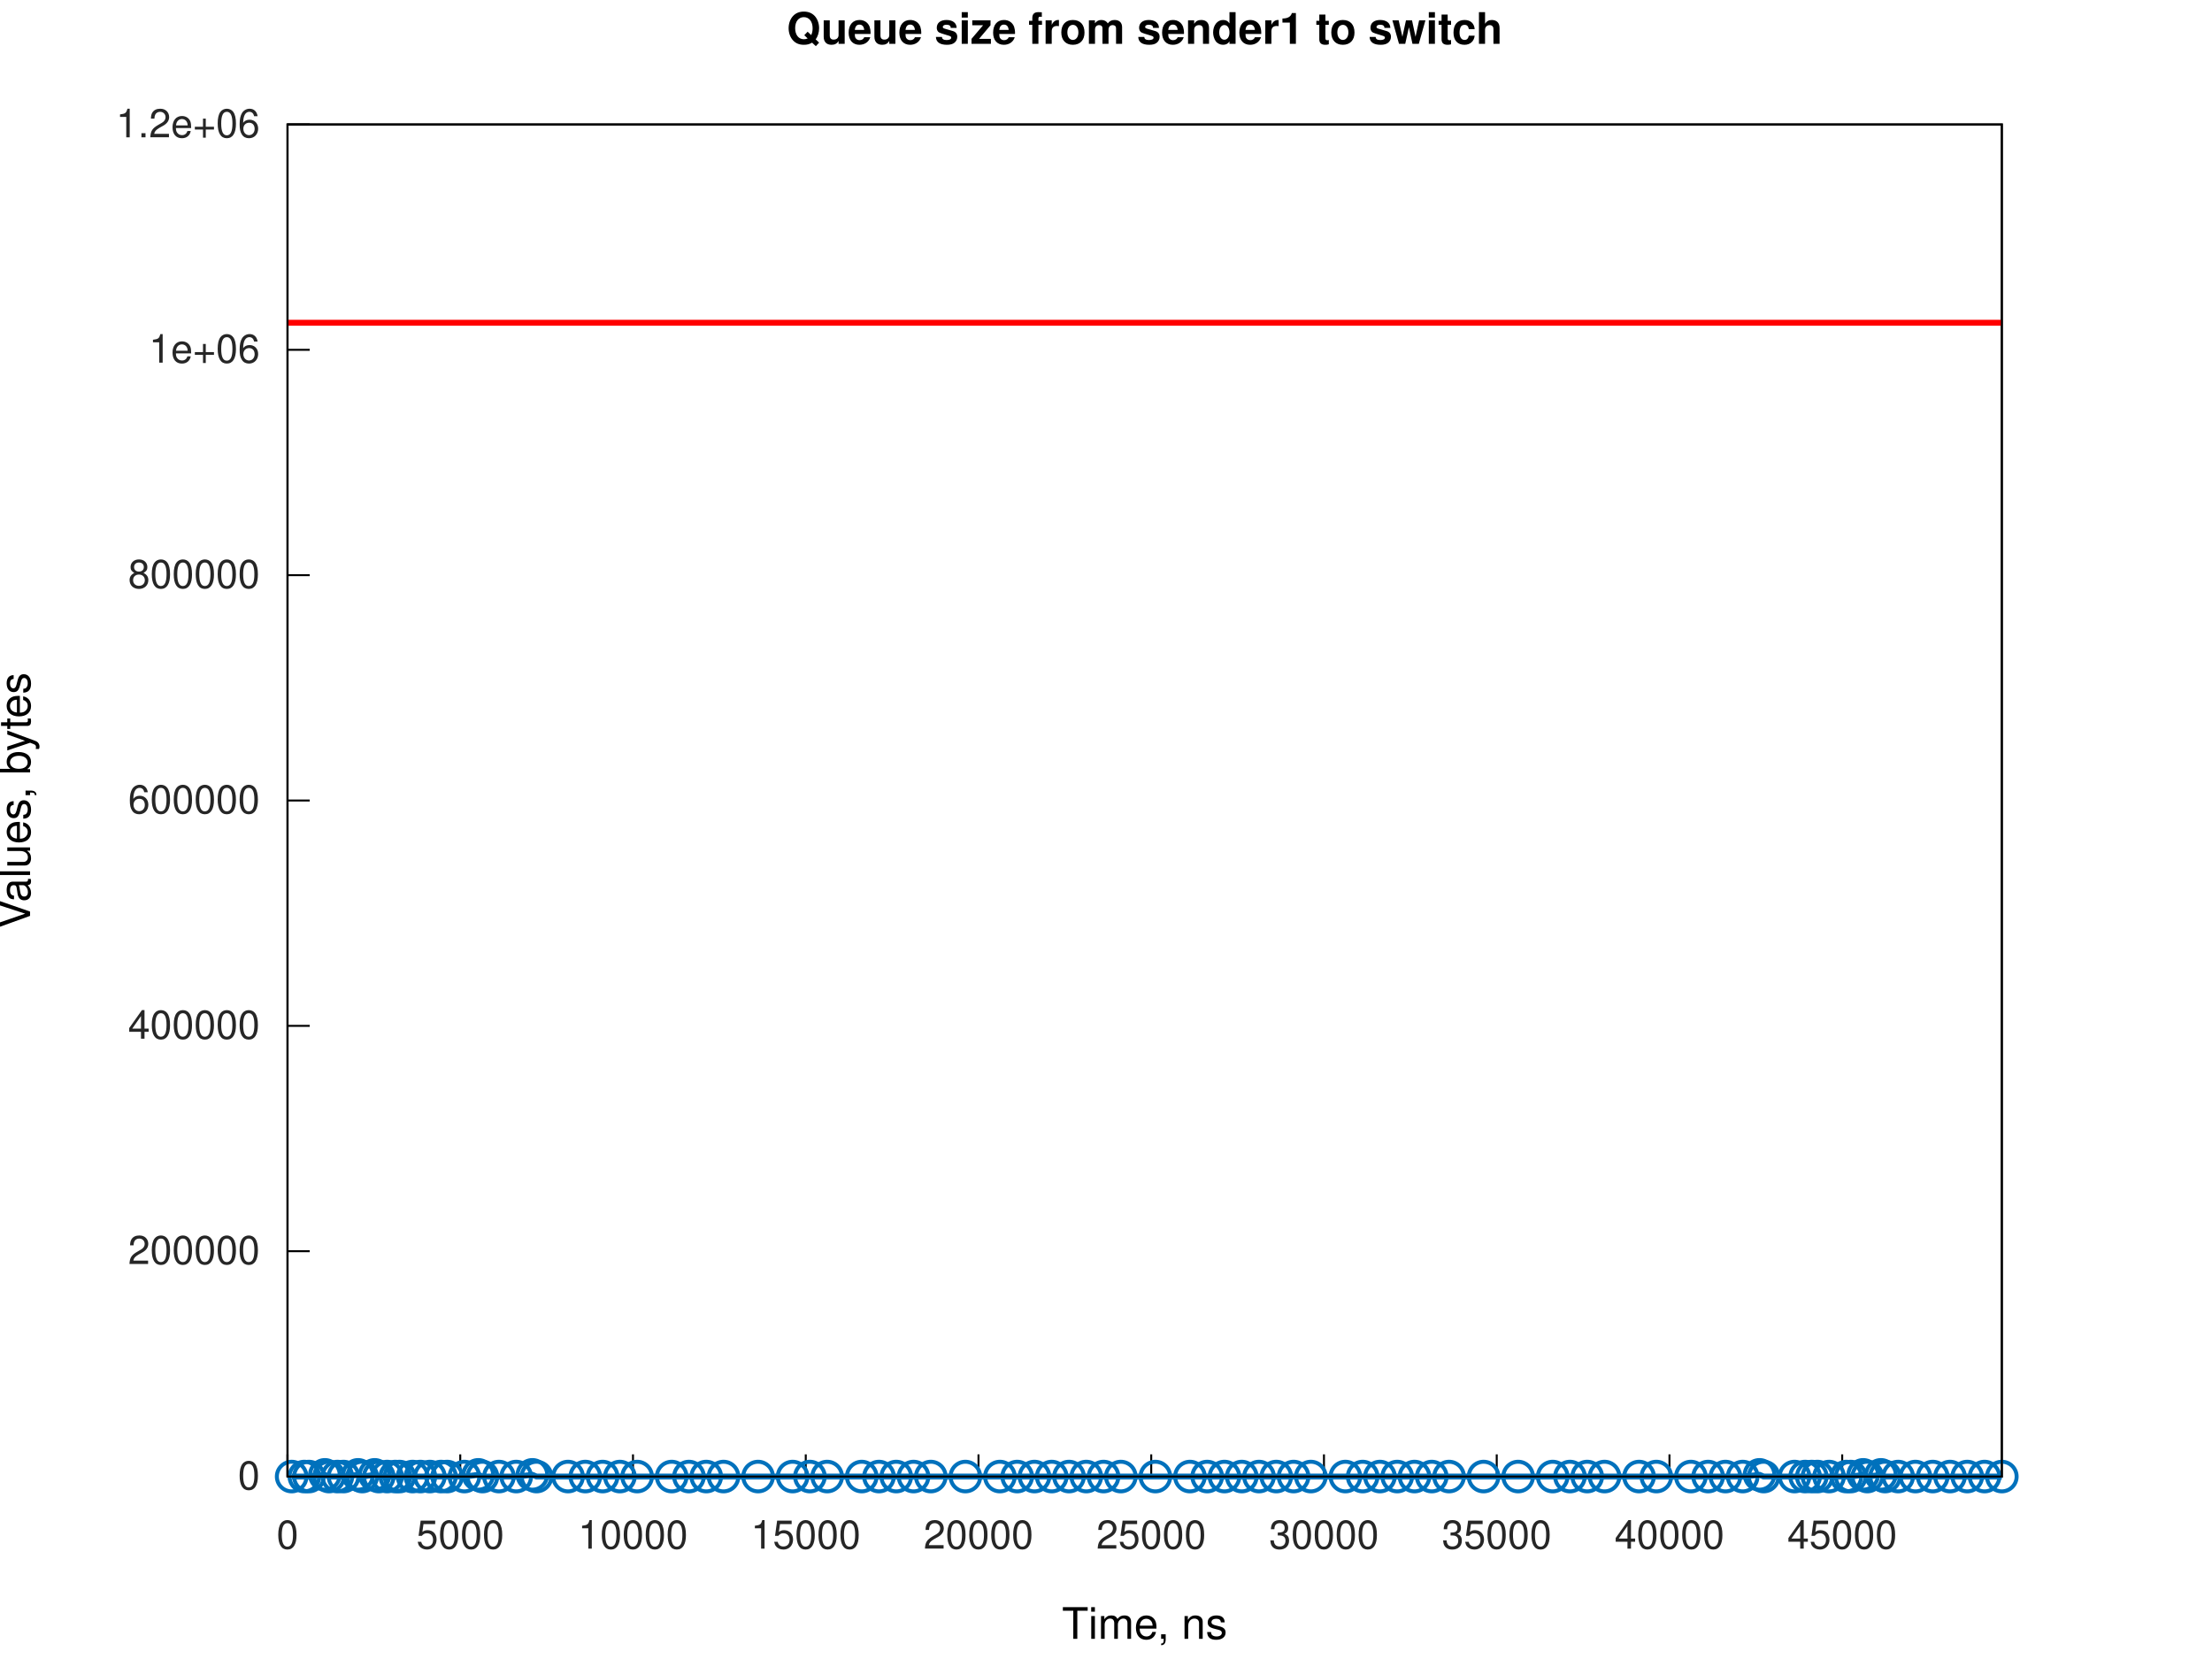
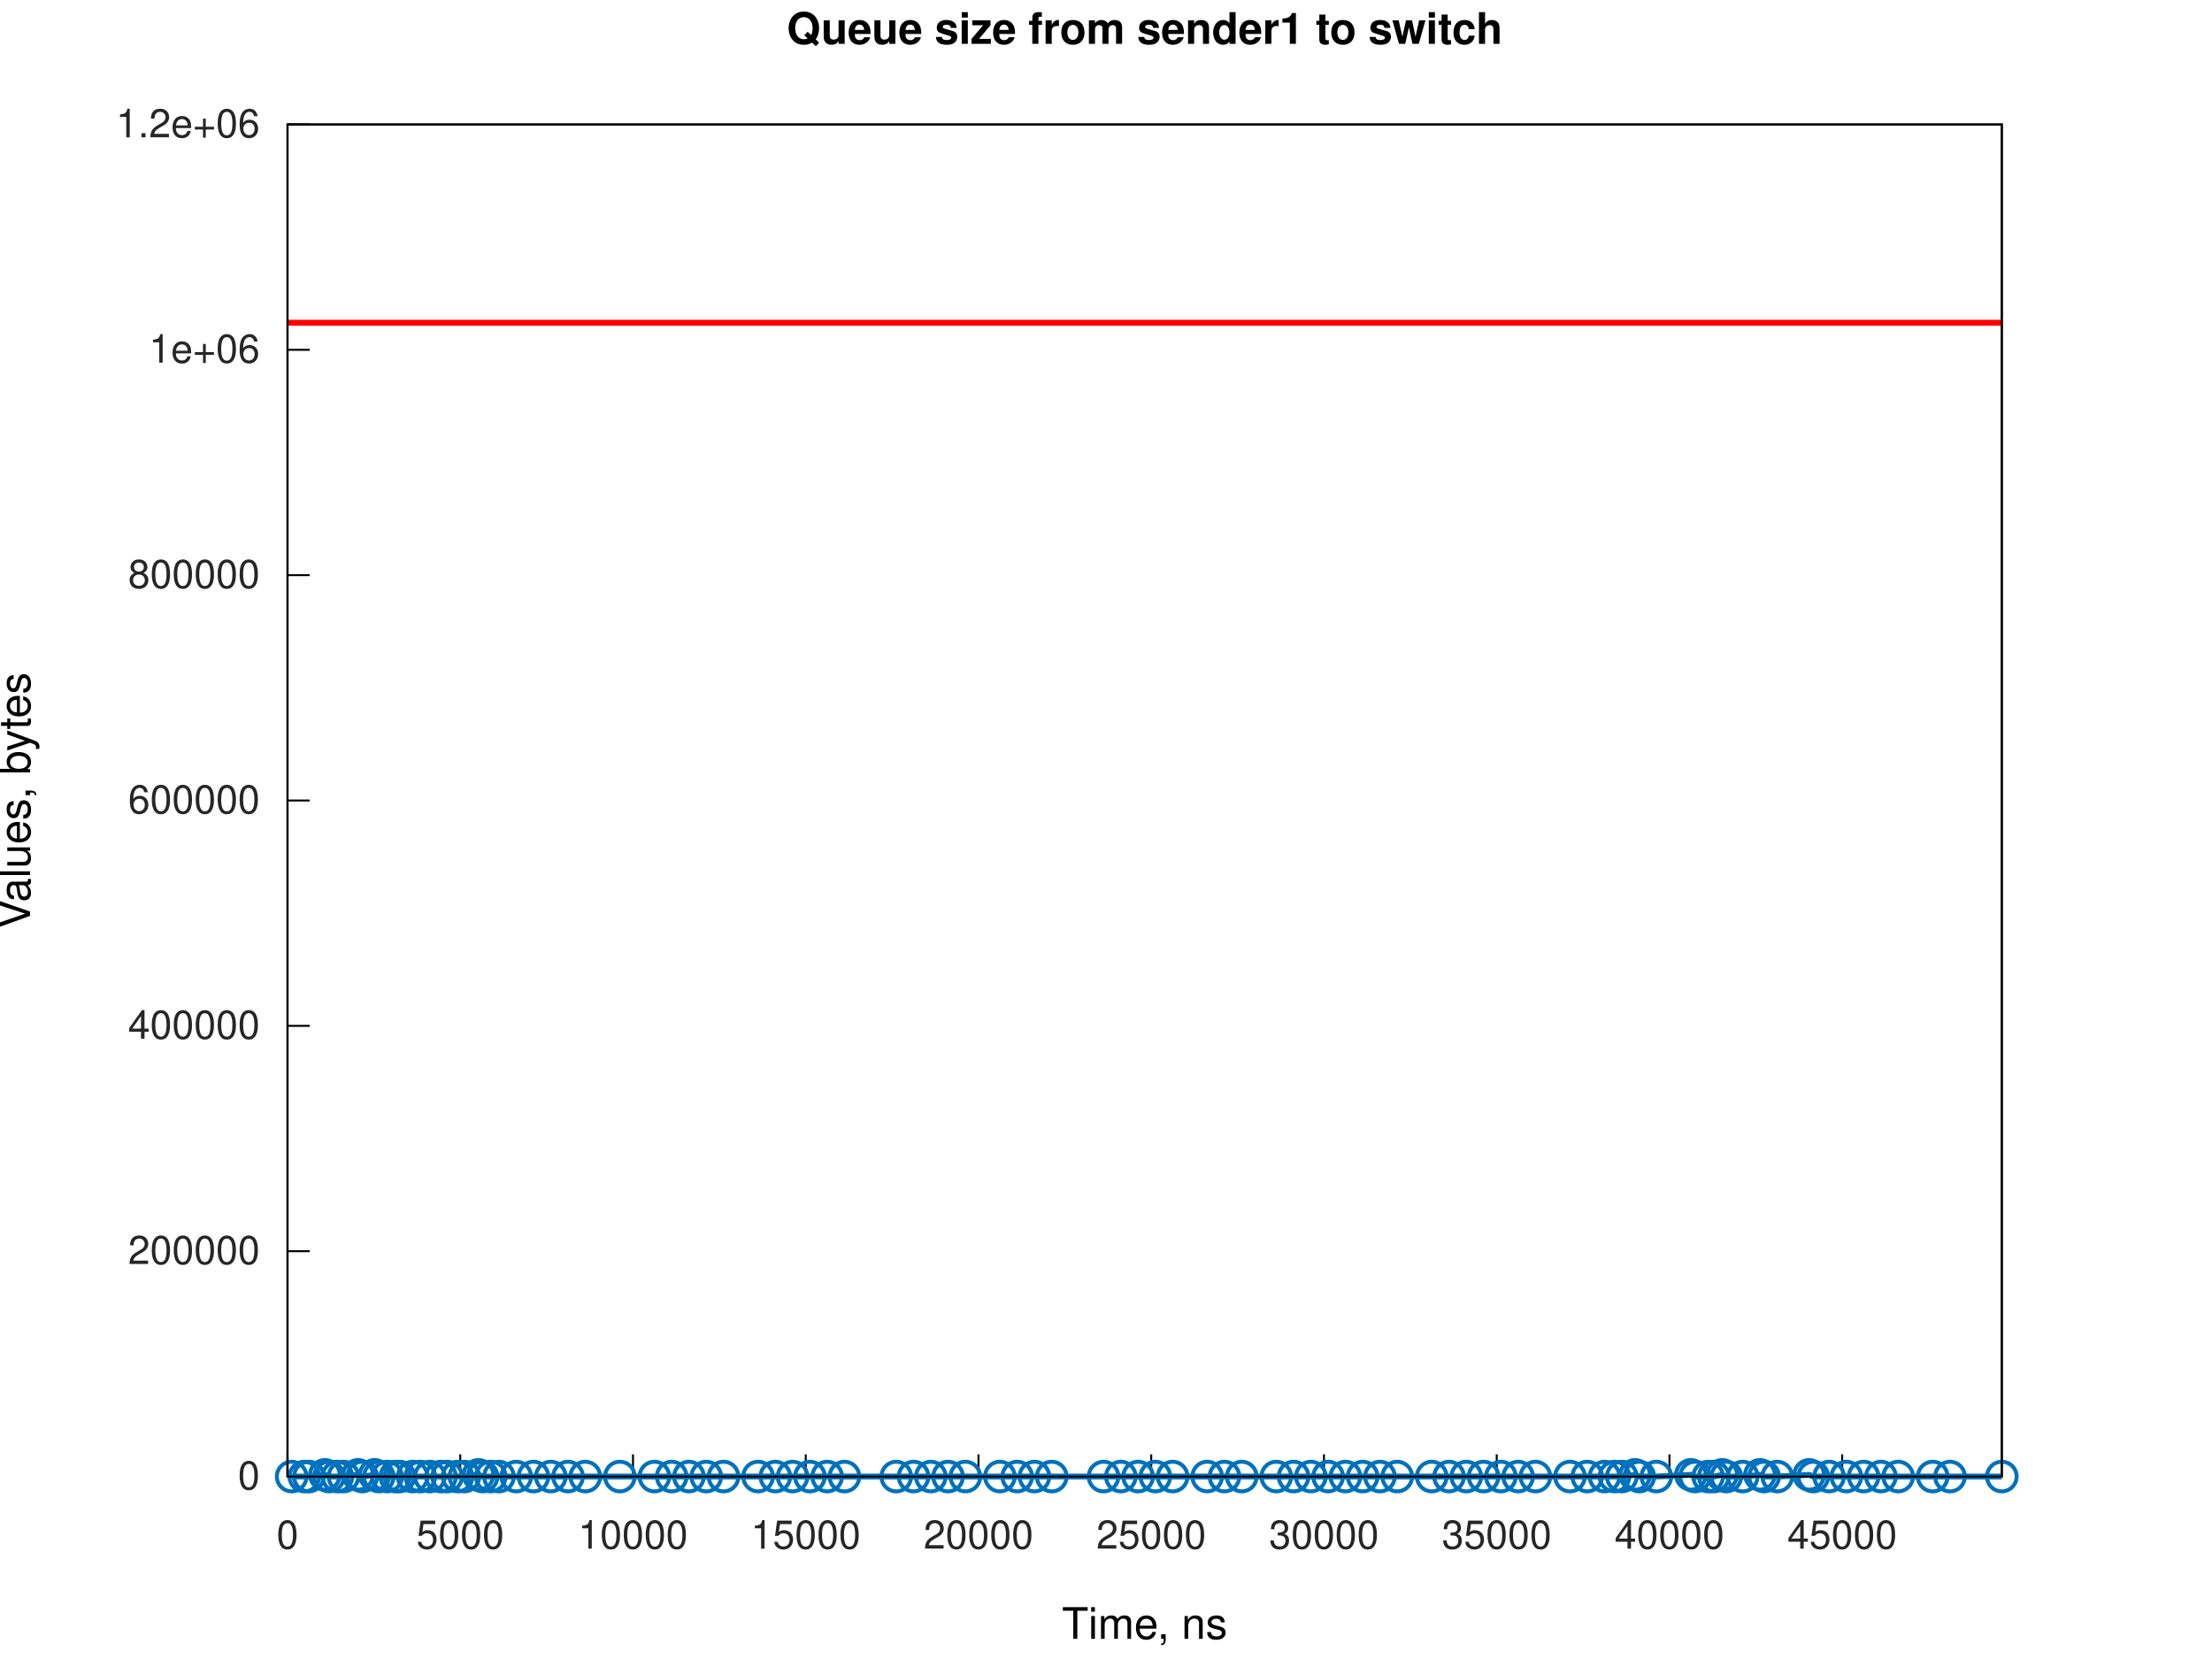
<svg xmlns="http://www.w3.org/2000/svg" xmlns:xlink="http://www.w3.org/1999/xlink" width="560" height="420" viewBox="0 0 560 420">
  <g id="gnuplot_canvas">
    <rect x="0" y="0" width="560" height="420" fill="none" />
    <defs>
      <circle id="gpDot" r="0.5" stroke-width="0.5" stroke="currentColor" />
      <path id="gpPt0" stroke-width="0.267" stroke="currentColor" d="M-1,0 h2 M0,-1 v2" />
      <path id="gpPt1" stroke-width="0.267" stroke="currentColor" d="M-1,-1 L1,1 M1,-1 L-1,1" />
      <path id="gpPt2" stroke-width="0.267" stroke="currentColor" d="M-1,0 L1,0 M0,-1 L0,1 M-1,-1 L1,1 M-1,1 L1,-1" />
      <rect id="gpPt3" stroke-width="0.267" stroke="currentColor" x="-1" y="-1" width="2" height="2" />
      <rect id="gpPt4" stroke-width="0.267" stroke="currentColor" fill="currentColor" x="-1" y="-1" width="2" height="2" />
      <circle id="gpPt5" stroke-width="0.267" stroke="currentColor" cx="0" cy="0" r="1" />
      <use xlink:href="#gpPt5" id="gpPt6" fill="currentColor" stroke="none" />
      <path id="gpPt7" stroke-width="0.267" stroke="currentColor" d="M0,-1.33 L-1.33,0.67 L1.33,0.67 z" />
      <use xlink:href="#gpPt7" id="gpPt8" fill="currentColor" stroke="none" />
      <use xlink:href="#gpPt7" id="gpPt9" stroke="currentColor" transform="rotate(180)" />
      <use xlink:href="#gpPt9" id="gpPt10" fill="currentColor" stroke="none" />
      <use xlink:href="#gpPt3" id="gpPt11" stroke="currentColor" transform="rotate(45)" />
      <use xlink:href="#gpPt11" id="gpPt12" fill="currentColor" stroke="none" />
      <path id="gpPt13" stroke-width="0.267" stroke="currentColor" d="M0,1.330 L1.265,0.411 L0.782,-1.067 L-0.782,-1.076 L-1.265,0.411 z" />
      <use xlink:href="#gpPt13" id="gpPt14" fill="currentColor" stroke="none" />
      <filter id="textbox" filterUnits="objectBoundingBox" x="0" y="0" height="1" width="1">
        <feFlood flood-color="white" flood-opacity="1" result="bgnd" />
        <feComposite in="SourceGraphic" in2="bgnd" operator="atop" />
      </filter>
      <filter id="greybox" filterUnits="objectBoundingBox" x="0" y="0" height="1" width="1">
        <feFlood flood-color="lightgrey" flood-opacity="1" result="grey" />
        <feComposite in="SourceGraphic" in2="grey" operator="atop" />
      </filter>
    </defs>
    <g fill="none" color="white" stroke="currentColor" stroke-width="1.00" stroke-linecap="butt" stroke-linejoin="miter">
</g>
    <g fill="none" color="white" stroke="currentColor" stroke-width="0.50" stroke-linecap="butt" stroke-linejoin="miter">
</g>
    <g fill="none" color="black" stroke="currentColor" stroke-width="0.50" stroke-linecap="butt" stroke-linejoin="miter">
      <path stroke="rgb(  0,   0,   0)" d="M72.79,373.81 L78.41,373.81  " />
      <g transform="translate(65.79,377.06)" stroke="none" fill="rgb(38,38,38)" font-family="Helvetica" font-size="10.00" text-anchor="end">
        <text>
          <tspan font-family="Helvetica">0</tspan>
        </text>
      </g>
    </g>
    <g fill="none" color="black" stroke="currentColor" stroke-width="0.50" stroke-linecap="butt" stroke-linejoin="miter">
      <path stroke="rgb(  0,   0,   0)" d="M72.79,316.76 L78.41,316.76  " />
      <g transform="translate(65.79,320.01)" stroke="none" fill="rgb(38,38,38)" font-family="Helvetica" font-size="10.00" text-anchor="end">
        <text>
          <tspan font-family="Helvetica">200000</tspan>
        </text>
      </g>
    </g>
    <g fill="none" color="black" stroke="currentColor" stroke-width="0.50" stroke-linecap="butt" stroke-linejoin="miter">
      <path stroke="rgb(  0,   0,   0)" d="M72.79,259.71 L78.41,259.71  " />
      <g transform="translate(65.79,262.96)" stroke="none" fill="rgb(38,38,38)" font-family="Helvetica" font-size="10.00" text-anchor="end">
        <text>
          <tspan font-family="Helvetica">400000</tspan>
        </text>
      </g>
    </g>
    <g fill="none" color="black" stroke="currentColor" stroke-width="0.50" stroke-linecap="butt" stroke-linejoin="miter">
      <path stroke="rgb(  0,   0,   0)" d="M72.79,202.66 L78.41,202.66  " />
      <g transform="translate(65.79,205.91)" stroke="none" fill="rgb(38,38,38)" font-family="Helvetica" font-size="10.00" text-anchor="end">
        <text>
          <tspan font-family="Helvetica">600000</tspan>
        </text>
      </g>
    </g>
    <g fill="none" color="black" stroke="currentColor" stroke-width="0.50" stroke-linecap="butt" stroke-linejoin="miter">
      <path stroke="rgb(  0,   0,   0)" d="M72.79,145.61 L78.41,145.61  " />
      <g transform="translate(65.79,148.86)" stroke="none" fill="rgb(38,38,38)" font-family="Helvetica" font-size="10.00" text-anchor="end">
        <text>
          <tspan font-family="Helvetica">800000</tspan>
        </text>
      </g>
    </g>
    <g fill="none" color="black" stroke="currentColor" stroke-width="0.50" stroke-linecap="butt" stroke-linejoin="miter">
      <path stroke="rgb(  0,   0,   0)" d="M72.79,88.56 L78.41,88.56  " />
      <g transform="translate(65.79,91.81)" stroke="none" fill="rgb(38,38,38)" font-family="Helvetica" font-size="10.00" text-anchor="end">
        <text>
          <tspan font-family="Helvetica">1e+06</tspan>
        </text>
      </g>
    </g>
    <g fill="none" color="black" stroke="currentColor" stroke-width="0.50" stroke-linecap="butt" stroke-linejoin="miter">
      <path stroke="rgb(  0,   0,   0)" d="M72.79,31.51 L78.41,31.51  " />
      <g transform="translate(65.79,34.76)" stroke="none" fill="rgb(38,38,38)" font-family="Helvetica" font-size="10.00" text-anchor="end">
        <text>
          <tspan font-family="Helvetica">1.2e+06</tspan>
        </text>
      </g>
    </g>
    <g fill="none" color="black" stroke="currentColor" stroke-width="0.50" stroke-linecap="butt" stroke-linejoin="miter">
      <path stroke="rgb(  0,   0,   0)" d="M72.79,373.81 L72.79,368.19  " />
      <g transform="translate(72.79,392.06)" stroke="none" fill="rgb(38,38,38)" font-family="Helvetica" font-size="10.00" text-anchor="middle">
        <text>
          <tspan font-family="Helvetica">0</tspan>
        </text>
      </g>
    </g>
    <g fill="none" color="black" stroke="currentColor" stroke-width="0.50" stroke-linecap="butt" stroke-linejoin="miter">
      <path stroke="rgb(  0,   0,   0)" d="M116.52,373.81 L116.52,368.19  " />
      <g transform="translate(116.52,392.06)" stroke="none" fill="rgb(38,38,38)" font-family="Helvetica" font-size="10.00" text-anchor="middle">
        <text>
          <tspan font-family="Helvetica">5000</tspan>
        </text>
      </g>
    </g>
    <g fill="none" color="black" stroke="currentColor" stroke-width="0.50" stroke-linecap="butt" stroke-linejoin="miter">
      <path stroke="rgb(  0,   0,   0)" d="M160.25,373.81 L160.25,368.19  " />
      <g transform="translate(160.25,392.06)" stroke="none" fill="rgb(38,38,38)" font-family="Helvetica" font-size="10.00" text-anchor="middle">
        <text>
          <tspan font-family="Helvetica">10000</tspan>
        </text>
      </g>
    </g>
    <g fill="none" color="black" stroke="currentColor" stroke-width="0.50" stroke-linecap="butt" stroke-linejoin="miter">
      <path stroke="rgb(  0,   0,   0)" d="M203.99,373.81 L203.99,368.19  " />
      <g transform="translate(203.99,392.06)" stroke="none" fill="rgb(38,38,38)" font-family="Helvetica" font-size="10.00" text-anchor="middle">
        <text>
          <tspan font-family="Helvetica">15000</tspan>
        </text>
      </g>
    </g>
    <g fill="none" color="black" stroke="currentColor" stroke-width="0.50" stroke-linecap="butt" stroke-linejoin="miter">
      <path stroke="rgb(  0,   0,   0)" d="M247.72,373.81 L247.72,368.19  " />
      <g transform="translate(247.72,392.06)" stroke="none" fill="rgb(38,38,38)" font-family="Helvetica" font-size="10.00" text-anchor="middle">
        <text>
          <tspan font-family="Helvetica">20000</tspan>
        </text>
      </g>
    </g>
    <g fill="none" color="black" stroke="currentColor" stroke-width="0.50" stroke-linecap="butt" stroke-linejoin="miter">
      <path stroke="rgb(  0,   0,   0)" d="M291.45,373.81 L291.45,368.19  " />
      <g transform="translate(291.45,392.06)" stroke="none" fill="rgb(38,38,38)" font-family="Helvetica" font-size="10.00" text-anchor="middle">
        <text>
          <tspan font-family="Helvetica">25000</tspan>
        </text>
      </g>
    </g>
    <g fill="none" color="black" stroke="currentColor" stroke-width="0.50" stroke-linecap="butt" stroke-linejoin="miter">
      <path stroke="rgb(  0,   0,   0)" d="M335.18,373.81 L335.18,368.19  " />
      <g transform="translate(335.18,392.06)" stroke="none" fill="rgb(38,38,38)" font-family="Helvetica" font-size="10.00" text-anchor="middle">
        <text>
          <tspan font-family="Helvetica">30000</tspan>
        </text>
      </g>
    </g>
    <g fill="none" color="black" stroke="currentColor" stroke-width="0.50" stroke-linecap="butt" stroke-linejoin="miter">
      <path stroke="rgb(  0,   0,   0)" d="M378.92,373.81 L378.92,368.19  " />
      <g transform="translate(378.92,392.06)" stroke="none" fill="rgb(38,38,38)" font-family="Helvetica" font-size="10.00" text-anchor="middle">
        <text>
          <tspan font-family="Helvetica">35000</tspan>
        </text>
      </g>
    </g>
    <g fill="none" color="black" stroke="currentColor" stroke-width="0.50" stroke-linecap="butt" stroke-linejoin="miter">
      <path stroke="rgb(  0,   0,   0)" d="M422.65,373.81 L422.65,368.19  " />
      <g transform="translate(422.65,392.06)" stroke="none" fill="rgb(38,38,38)" font-family="Helvetica" font-size="10.00" text-anchor="middle">
        <text>
          <tspan font-family="Helvetica">40000</tspan>
        </text>
      </g>
    </g>
    <g fill="none" color="black" stroke="currentColor" stroke-width="0.50" stroke-linecap="butt" stroke-linejoin="miter">
      <path stroke="rgb(  0,   0,   0)" d="M466.38,373.81 L466.38,368.19  " />
      <g transform="translate(466.38,392.06)" stroke="none" fill="rgb(38,38,38)" font-family="Helvetica" font-size="10.00" text-anchor="middle">
        <text>
          <tspan font-family="Helvetica">45000</tspan>
        </text>
      </g>
    </g>
    <g fill="none" color="black" stroke="currentColor" stroke-width="0.50" stroke-linecap="butt" stroke-linejoin="miter">
</g>
    <g fill="none" color="black" stroke="currentColor" stroke-width="0.50" stroke-linecap="butt" stroke-linejoin="miter">
      <path stroke="rgb(  0,   0,   0)" d="M72.79,31.51 L72.79,373.81 L506.79,373.81 L506.79,31.51 L72.79,31.51 Z  " />
    </g>
    <g fill="none" color="black" stroke="currentColor" stroke-width="0.50" stroke-linecap="butt" stroke-linejoin="miter">
</g>
    <g id="gnuplot_plot_1a">
      <g fill="none" color="white" stroke="rgb(  0,   0,   0)" stroke-width="1.50" stroke-linecap="butt" stroke-linejoin="miter">
</g>
      <g fill="none" color="black" stroke="currentColor" stroke-width="1.50" stroke-linecap="butt" stroke-linejoin="miter">
-         <path stroke="rgb(  0, 113, 188)" d="M73.84,373.81 L77.05,373.81 L78.21,373.81 L82.25,373.38 L83.30,373.81 L85.42,373.81 L86.96,373.81 L90.65,373.38   L91.70,373.81 L94.85,373.38 L95.90,373.81 L98.01,373.81 L100.08,373.81 L101.15,373.81 L104.45,373.81 L106.43,373.81   L108.83,373.81 L111.64,373.81 L113.20,373.81 L117.57,373.81 L121.09,373.38 L122.14,373.81 L126.32,373.81 L130.69,373.81   L134.78,373.38 L135.83,373.81 L143.81,373.81 L148.18,373.81 L152.56,373.81 L156.93,373.81 L161.30,373.81 L170.05,373.81   L174.42,373.81 L178.80,373.81 L183.17,373.81 L191.92,373.81 L200.66,373.81 L205.04,373.81 L209.41,373.81 L218.16,373.81   L222.53,373.81 L226.90,373.81 L231.28,373.81 L235.65,373.81 L244.40,373.81 L253.14,373.81 L257.52,373.81 L261.89,373.81   L266.26,373.81 L270.64,373.81 L275.01,373.81 L279.38,373.81 L283.75,373.81 L292.50,373.81 L301.25,373.81 L305.62,373.81   L309.99,373.81 L314.37,373.81 L318.74,373.81 L323.11,373.81 L327.49,373.81 L331.86,373.81 L340.61,373.81 L344.98,373.81   L349.35,373.81 L353.73,373.81 L358.10,373.81 L362.47,373.81 L366.85,373.81 L375.59,373.81 L384.34,373.81 L393.09,373.81   L397.46,373.81 L401.83,373.81 L406.21,373.81 L414.95,373.81 L419.33,373.81 L428.07,373.81 L432.44,373.81 L436.82,373.81   L441.19,373.81 L445.45,373.38 L446.50,373.81 L454.31,373.81 L457.00,373.81 L458.68,373.81 L460.11,373.81 L463.06,373.81   L467.43,373.81 L468.53,373.81 L471.69,373.38 L472.74,373.81 L476.18,373.38 L477.23,373.81 L480.55,373.81 L484.92,373.81   L489.30,373.81 L493.67,373.81 L498.04,373.81 L502.42,373.81 L506.79,373.81  " />
+         <path stroke="rgb(  0, 113, 188)" d="M73.84,373.81 L77.05,373.81 L78.21,373.81 L82.25,373.38 L83.30,373.81 L85.42,373.81 L86.96,373.81 L90.65,373.38   L91.70,373.81 L94.85,373.38 L95.90,373.81 L98.01,373.81 L100.08,373.81 L101.15,373.81 L104.45,373.81 L106.40,373.81   L108.83,373.81 L111.64,373.81 L113.20,373.81 L115.84,373.81 L117.57,373.81 L121.13,373.38 L122.18,373.81 L124.25,373.81   L126.32,373.81 L130.69,373.81 L135.06,373.81 L139.44,373.81 L143.81,373.81 L148.18,373.81 L156.93,373.81 L165.68,373.81   L170.05,373.81 L174.42,373.81 L178.80,373.81 L183.17,373.81 L191.92,373.81 L196.29,373.81 L200.66,373.81 L205.04,373.81   L209.41,373.81 L213.78,373.81 L226.90,373.81 L231.28,373.81 L235.65,373.81 L240.02,373.81 L244.40,373.81 L253.14,373.81   L257.52,373.81 L261.89,373.81 L266.26,373.81 L279.38,373.81 L283.75,373.81 L288.13,373.81 L292.50,373.81 L296.87,373.81   L305.62,373.81 L309.99,373.81 L314.37,373.81 L323.11,373.81 L327.49,373.81 L331.86,373.81 L336.23,373.81 L340.61,373.81   L344.98,373.81 L349.35,373.81 L353.73,373.81 L362.47,373.81 L366.85,373.81 L371.22,373.81 L375.59,373.81 L379.97,373.81   L384.34,373.81 L388.71,373.81 L397.46,373.81 L401.83,373.81 L406.21,373.81 L408.72,373.81 L410.58,373.81 L413.96,373.38   L415.01,373.81 L419.33,373.81 L428.07,373.38 L429.12,373.81 L432.44,373.81 L433.87,373.81 L435.99,373.38 L437.04,373.81   L441.19,373.81 L445.56,373.38 L446.61,373.81 L449.94,373.81 L458.01,373.38 L459.06,373.81 L463.06,373.81 L467.43,373.81   L471.80,373.81 L476.18,373.81 L480.55,373.81 L489.30,373.81 L493.67,373.81 L506.79,373.81  " />
        <use xlink:href="#gpPt5" transform="translate(73.84,373.81) scale(3.75)" color="rgb(  0, 113, 188)" />
        <use xlink:href="#gpPt5" transform="translate(77.05,373.81) scale(3.75)" color="rgb(  0, 113, 188)" />
        <use xlink:href="#gpPt5" transform="translate(78.21,373.81) scale(3.75)" color="rgb(  0, 113, 188)" />
        <use xlink:href="#gpPt5" transform="translate(82.25,373.38) scale(3.75)" color="rgb(  0, 113, 188)" />
        <use xlink:href="#gpPt5" transform="translate(83.30,373.81) scale(3.75)" color="rgb(  0, 113, 188)" />
        <use xlink:href="#gpPt5" transform="translate(85.42,373.81) scale(3.75)" color="rgb(  0, 113, 188)" />
        <use xlink:href="#gpPt5" transform="translate(86.96,373.81) scale(3.75)" color="rgb(  0, 113, 188)" />
        <use xlink:href="#gpPt5" transform="translate(90.65,373.38) scale(3.75)" color="rgb(  0, 113, 188)" />
        <use xlink:href="#gpPt5" transform="translate(91.70,373.81) scale(3.75)" color="rgb(  0, 113, 188)" />
        <use xlink:href="#gpPt5" transform="translate(94.85,373.38) scale(3.75)" color="rgb(  0, 113, 188)" />
        <use xlink:href="#gpPt5" transform="translate(95.90,373.81) scale(3.75)" color="rgb(  0, 113, 188)" />
        <use xlink:href="#gpPt5" transform="translate(98.01,373.81) scale(3.75)" color="rgb(  0, 113, 188)" />
        <use xlink:href="#gpPt5" transform="translate(100.08,373.81) scale(3.75)" color="rgb(  0, 113, 188)" />
        <use xlink:href="#gpPt5" transform="translate(101.15,373.81) scale(3.75)" color="rgb(  0, 113, 188)" />
        <use xlink:href="#gpPt5" transform="translate(104.45,373.81) scale(3.75)" color="rgb(  0, 113, 188)" />
-         <use xlink:href="#gpPt5" transform="translate(106.43,373.81) scale(3.75)" color="rgb(  0, 113, 188)" />
+         <use xlink:href="#gpPt5" transform="translate(106.40,373.81) scale(3.75)" color="rgb(  0, 113, 188)" />
        <use xlink:href="#gpPt5" transform="translate(108.83,373.81) scale(3.75)" color="rgb(  0, 113, 188)" />
        <use xlink:href="#gpPt5" transform="translate(111.64,373.81) scale(3.75)" color="rgb(  0, 113, 188)" />
        <use xlink:href="#gpPt5" transform="translate(113.20,373.81) scale(3.75)" color="rgb(  0, 113, 188)" />
+         <use xlink:href="#gpPt5" transform="translate(115.84,373.81) scale(3.75)" color="rgb(  0, 113, 188)" />
        <use xlink:href="#gpPt5" transform="translate(117.57,373.81) scale(3.75)" color="rgb(  0, 113, 188)" />
-         <use xlink:href="#gpPt5" transform="translate(121.09,373.38) scale(3.75)" color="rgb(  0, 113, 188)" />
-         <use xlink:href="#gpPt5" transform="translate(122.14,373.81) scale(3.75)" color="rgb(  0, 113, 188)" />
+         <use xlink:href="#gpPt5" transform="translate(121.13,373.38) scale(3.75)" color="rgb(  0, 113, 188)" />
+         <use xlink:href="#gpPt5" transform="translate(122.18,373.81) scale(3.75)" color="rgb(  0, 113, 188)" />
+         <use xlink:href="#gpPt5" transform="translate(124.25,373.81) scale(3.75)" color="rgb(  0, 113, 188)" />
        <use xlink:href="#gpPt5" transform="translate(126.32,373.81) scale(3.75)" color="rgb(  0, 113, 188)" />
        <use xlink:href="#gpPt5" transform="translate(130.69,373.81) scale(3.75)" color="rgb(  0, 113, 188)" />
-         <use xlink:href="#gpPt5" transform="translate(134.78,373.38) scale(3.75)" color="rgb(  0, 113, 188)" />
-         <use xlink:href="#gpPt5" transform="translate(135.83,373.81) scale(3.75)" color="rgb(  0, 113, 188)" />
+         <use xlink:href="#gpPt5" transform="translate(135.06,373.81) scale(3.75)" color="rgb(  0, 113, 188)" />
+         <use xlink:href="#gpPt5" transform="translate(139.44,373.81) scale(3.75)" color="rgb(  0, 113, 188)" />
        <use xlink:href="#gpPt5" transform="translate(143.81,373.81) scale(3.75)" color="rgb(  0, 113, 188)" />
        <use xlink:href="#gpPt5" transform="translate(148.18,373.81) scale(3.75)" color="rgb(  0, 113, 188)" />
-         <use xlink:href="#gpPt5" transform="translate(152.56,373.81) scale(3.75)" color="rgb(  0, 113, 188)" />
        <use xlink:href="#gpPt5" transform="translate(156.93,373.81) scale(3.75)" color="rgb(  0, 113, 188)" />
-         <use xlink:href="#gpPt5" transform="translate(161.30,373.81) scale(3.75)" color="rgb(  0, 113, 188)" />
+         <use xlink:href="#gpPt5" transform="translate(165.68,373.81) scale(3.75)" color="rgb(  0, 113, 188)" />
        <use xlink:href="#gpPt5" transform="translate(170.05,373.81) scale(3.75)" color="rgb(  0, 113, 188)" />
        <use xlink:href="#gpPt5" transform="translate(174.42,373.81) scale(3.75)" color="rgb(  0, 113, 188)" />
        <use xlink:href="#gpPt5" transform="translate(178.80,373.81) scale(3.75)" color="rgb(  0, 113, 188)" />
        <use xlink:href="#gpPt5" transform="translate(183.17,373.81) scale(3.75)" color="rgb(  0, 113, 188)" />
        <use xlink:href="#gpPt5" transform="translate(191.92,373.81) scale(3.75)" color="rgb(  0, 113, 188)" />
+         <use xlink:href="#gpPt5" transform="translate(196.29,373.81) scale(3.75)" color="rgb(  0, 113, 188)" />
        <use xlink:href="#gpPt5" transform="translate(200.66,373.81) scale(3.75)" color="rgb(  0, 113, 188)" />
        <use xlink:href="#gpPt5" transform="translate(205.04,373.81) scale(3.75)" color="rgb(  0, 113, 188)" />
        <use xlink:href="#gpPt5" transform="translate(209.41,373.81) scale(3.75)" color="rgb(  0, 113, 188)" />
-         <use xlink:href="#gpPt5" transform="translate(218.16,373.81) scale(3.75)" color="rgb(  0, 113, 188)" />
-         <use xlink:href="#gpPt5" transform="translate(222.53,373.81) scale(3.75)" color="rgb(  0, 113, 188)" />
+         <use xlink:href="#gpPt5" transform="translate(213.78,373.81) scale(3.75)" color="rgb(  0, 113, 188)" />
        <use xlink:href="#gpPt5" transform="translate(226.90,373.81) scale(3.75)" color="rgb(  0, 113, 188)" />
        <use xlink:href="#gpPt5" transform="translate(231.28,373.81) scale(3.75)" color="rgb(  0, 113, 188)" />
        <use xlink:href="#gpPt5" transform="translate(235.65,373.81) scale(3.75)" color="rgb(  0, 113, 188)" />
+         <use xlink:href="#gpPt5" transform="translate(240.02,373.81) scale(3.75)" color="rgb(  0, 113, 188)" />
        <use xlink:href="#gpPt5" transform="translate(244.40,373.81) scale(3.75)" color="rgb(  0, 113, 188)" />
        <use xlink:href="#gpPt5" transform="translate(253.14,373.81) scale(3.75)" color="rgb(  0, 113, 188)" />
        <use xlink:href="#gpPt5" transform="translate(257.52,373.81) scale(3.75)" color="rgb(  0, 113, 188)" />
        <use xlink:href="#gpPt5" transform="translate(261.89,373.81) scale(3.75)" color="rgb(  0, 113, 188)" />
        <use xlink:href="#gpPt5" transform="translate(266.26,373.81) scale(3.75)" color="rgb(  0, 113, 188)" />
-         <use xlink:href="#gpPt5" transform="translate(270.64,373.81) scale(3.75)" color="rgb(  0, 113, 188)" />
-         <use xlink:href="#gpPt5" transform="translate(275.01,373.81) scale(3.75)" color="rgb(  0, 113, 188)" />
        <use xlink:href="#gpPt5" transform="translate(279.38,373.81) scale(3.75)" color="rgb(  0, 113, 188)" />
        <use xlink:href="#gpPt5" transform="translate(283.75,373.81) scale(3.75)" color="rgb(  0, 113, 188)" />
+         <use xlink:href="#gpPt5" transform="translate(288.13,373.81) scale(3.75)" color="rgb(  0, 113, 188)" />
        <use xlink:href="#gpPt5" transform="translate(292.50,373.81) scale(3.75)" color="rgb(  0, 113, 188)" />
-         <use xlink:href="#gpPt5" transform="translate(301.25,373.81) scale(3.75)" color="rgb(  0, 113, 188)" />
+         <use xlink:href="#gpPt5" transform="translate(296.87,373.81) scale(3.75)" color="rgb(  0, 113, 188)" />
        <use xlink:href="#gpPt5" transform="translate(305.62,373.81) scale(3.75)" color="rgb(  0, 113, 188)" />
        <use xlink:href="#gpPt5" transform="translate(309.99,373.81) scale(3.75)" color="rgb(  0, 113, 188)" />
        <use xlink:href="#gpPt5" transform="translate(314.37,373.81) scale(3.75)" color="rgb(  0, 113, 188)" />
-         <use xlink:href="#gpPt5" transform="translate(318.74,373.81) scale(3.75)" color="rgb(  0, 113, 188)" />
        <use xlink:href="#gpPt5" transform="translate(323.11,373.81) scale(3.75)" color="rgb(  0, 113, 188)" />
        <use xlink:href="#gpPt5" transform="translate(327.49,373.81) scale(3.75)" color="rgb(  0, 113, 188)" />
        <use xlink:href="#gpPt5" transform="translate(331.86,373.81) scale(3.75)" color="rgb(  0, 113, 188)" />
+         <use xlink:href="#gpPt5" transform="translate(336.23,373.81) scale(3.75)" color="rgb(  0, 113, 188)" />
        <use xlink:href="#gpPt5" transform="translate(340.61,373.81) scale(3.75)" color="rgb(  0, 113, 188)" />
        <use xlink:href="#gpPt5" transform="translate(344.98,373.81) scale(3.75)" color="rgb(  0, 113, 188)" />
        <use xlink:href="#gpPt5" transform="translate(349.35,373.81) scale(3.75)" color="rgb(  0, 113, 188)" />
        <use xlink:href="#gpPt5" transform="translate(353.73,373.81) scale(3.75)" color="rgb(  0, 113, 188)" />
-         <use xlink:href="#gpPt5" transform="translate(358.10,373.81) scale(3.75)" color="rgb(  0, 113, 188)" />
        <use xlink:href="#gpPt5" transform="translate(362.47,373.81) scale(3.75)" color="rgb(  0, 113, 188)" />
        <use xlink:href="#gpPt5" transform="translate(366.85,373.81) scale(3.75)" color="rgb(  0, 113, 188)" />
+         <use xlink:href="#gpPt5" transform="translate(371.22,373.81) scale(3.75)" color="rgb(  0, 113, 188)" />
        <use xlink:href="#gpPt5" transform="translate(375.59,373.81) scale(3.75)" color="rgb(  0, 113, 188)" />
+         <use xlink:href="#gpPt5" transform="translate(379.97,373.81) scale(3.75)" color="rgb(  0, 113, 188)" />
        <use xlink:href="#gpPt5" transform="translate(384.34,373.81) scale(3.75)" color="rgb(  0, 113, 188)" />
-         <use xlink:href="#gpPt5" transform="translate(393.09,373.81) scale(3.75)" color="rgb(  0, 113, 188)" />
+         <use xlink:href="#gpPt5" transform="translate(388.71,373.81) scale(3.75)" color="rgb(  0, 113, 188)" />
        <use xlink:href="#gpPt5" transform="translate(397.46,373.81) scale(3.75)" color="rgb(  0, 113, 188)" />
        <use xlink:href="#gpPt5" transform="translate(401.83,373.81) scale(3.75)" color="rgb(  0, 113, 188)" />
        <use xlink:href="#gpPt5" transform="translate(406.21,373.81) scale(3.75)" color="rgb(  0, 113, 188)" />
-         <use xlink:href="#gpPt5" transform="translate(414.95,373.81) scale(3.75)" color="rgb(  0, 113, 188)" />
+         <use xlink:href="#gpPt5" transform="translate(408.72,373.81) scale(3.75)" color="rgb(  0, 113, 188)" />
+         <use xlink:href="#gpPt5" transform="translate(410.58,373.81) scale(3.75)" color="rgb(  0, 113, 188)" />
+         <use xlink:href="#gpPt5" transform="translate(413.96,373.38) scale(3.75)" color="rgb(  0, 113, 188)" />
+         <use xlink:href="#gpPt5" transform="translate(415.01,373.81) scale(3.75)" color="rgb(  0, 113, 188)" />
        <use xlink:href="#gpPt5" transform="translate(419.33,373.81) scale(3.75)" color="rgb(  0, 113, 188)" />
-         <use xlink:href="#gpPt5" transform="translate(428.07,373.81) scale(3.75)" color="rgb(  0, 113, 188)" />
+         <use xlink:href="#gpPt5" transform="translate(428.07,373.38) scale(3.75)" color="rgb(  0, 113, 188)" />
+         <use xlink:href="#gpPt5" transform="translate(429.12,373.81) scale(3.75)" color="rgb(  0, 113, 188)" />
        <use xlink:href="#gpPt5" transform="translate(432.44,373.81) scale(3.75)" color="rgb(  0, 113, 188)" />
-         <use xlink:href="#gpPt5" transform="translate(436.82,373.81) scale(3.75)" color="rgb(  0, 113, 188)" />
+         <use xlink:href="#gpPt5" transform="translate(433.87,373.81) scale(3.75)" color="rgb(  0, 113, 188)" />
+         <use xlink:href="#gpPt5" transform="translate(435.99,373.38) scale(3.75)" color="rgb(  0, 113, 188)" />
+         <use xlink:href="#gpPt5" transform="translate(437.04,373.81) scale(3.75)" color="rgb(  0, 113, 188)" />
        <use xlink:href="#gpPt5" transform="translate(441.19,373.81) scale(3.75)" color="rgb(  0, 113, 188)" />
-         <use xlink:href="#gpPt5" transform="translate(445.45,373.38) scale(3.75)" color="rgb(  0, 113, 188)" />
-         <use xlink:href="#gpPt5" transform="translate(446.50,373.81) scale(3.75)" color="rgb(  0, 113, 188)" />
-         <use xlink:href="#gpPt5" transform="translate(454.31,373.81) scale(3.75)" color="rgb(  0, 113, 188)" />
-         <use xlink:href="#gpPt5" transform="translate(457.00,373.81) scale(3.75)" color="rgb(  0, 113, 188)" />
-         <use xlink:href="#gpPt5" transform="translate(458.68,373.81) scale(3.75)" color="rgb(  0, 113, 188)" />
-         <use xlink:href="#gpPt5" transform="translate(460.11,373.81) scale(3.75)" color="rgb(  0, 113, 188)" />
+         <use xlink:href="#gpPt5" transform="translate(445.56,373.38) scale(3.75)" color="rgb(  0, 113, 188)" />
+         <use xlink:href="#gpPt5" transform="translate(446.61,373.81) scale(3.75)" color="rgb(  0, 113, 188)" />
+         <use xlink:href="#gpPt5" transform="translate(449.94,373.81) scale(3.75)" color="rgb(  0, 113, 188)" />
+         <use xlink:href="#gpPt5" transform="translate(458.01,373.38) scale(3.75)" color="rgb(  0, 113, 188)" />
+         <use xlink:href="#gpPt5" transform="translate(459.06,373.81) scale(3.75)" color="rgb(  0, 113, 188)" />
        <use xlink:href="#gpPt5" transform="translate(463.06,373.81) scale(3.75)" color="rgb(  0, 113, 188)" />
        <use xlink:href="#gpPt5" transform="translate(467.43,373.81) scale(3.75)" color="rgb(  0, 113, 188)" />
-         <use xlink:href="#gpPt5" transform="translate(468.53,373.81) scale(3.75)" color="rgb(  0, 113, 188)" />
-         <use xlink:href="#gpPt5" transform="translate(471.69,373.38) scale(3.75)" color="rgb(  0, 113, 188)" />
-         <use xlink:href="#gpPt5" transform="translate(472.74,373.81) scale(3.75)" color="rgb(  0, 113, 188)" />
-         <use xlink:href="#gpPt5" transform="translate(476.18,373.38) scale(3.75)" color="rgb(  0, 113, 188)" />
-         <use xlink:href="#gpPt5" transform="translate(477.23,373.81) scale(3.75)" color="rgb(  0, 113, 188)" />
+         <use xlink:href="#gpPt5" transform="translate(471.80,373.81) scale(3.75)" color="rgb(  0, 113, 188)" />
+         <use xlink:href="#gpPt5" transform="translate(476.18,373.81) scale(3.75)" color="rgb(  0, 113, 188)" />
        <use xlink:href="#gpPt5" transform="translate(480.55,373.81) scale(3.75)" color="rgb(  0, 113, 188)" />
-         <use xlink:href="#gpPt5" transform="translate(484.92,373.81) scale(3.75)" color="rgb(  0, 113, 188)" />
        <use xlink:href="#gpPt5" transform="translate(489.30,373.81) scale(3.75)" color="rgb(  0, 113, 188)" />
        <use xlink:href="#gpPt5" transform="translate(493.67,373.81) scale(3.75)" color="rgb(  0, 113, 188)" />
-         <use xlink:href="#gpPt5" transform="translate(498.04,373.81) scale(3.75)" color="rgb(  0, 113, 188)" />
-         <use xlink:href="#gpPt5" transform="translate(502.42,373.81) scale(3.75)" color="rgb(  0, 113, 188)" />
        <use xlink:href="#gpPt5" transform="translate(506.79,373.81) scale(3.75)" color="rgb(  0, 113, 188)" />
      </g>
    </g>
    <g id="gnuplot_plot_2a">
      <g fill="none" color="black" stroke="currentColor" stroke-width="1.50" stroke-linecap="butt" stroke-linejoin="miter">
        <path stroke="rgb(255,   0,   0)" d="M72.79,81.71 L506.79,81.71  " />
      </g>
    </g>
    <g fill="none" color="white" stroke="rgb(255,   0,   0)" stroke-width="2.00" stroke-linecap="butt" stroke-linejoin="miter">
</g>
    <g fill="none" color="black" stroke="currentColor" stroke-width="2.00" stroke-linecap="butt" stroke-linejoin="miter">
</g>
    <g fill="none" color="black" stroke="black" stroke-width="0.50" stroke-linecap="butt" stroke-linejoin="miter">
</g>
    <g fill="none" color="black" stroke="currentColor" stroke-width="0.50" stroke-linecap="butt" stroke-linejoin="miter">
      <path stroke="rgb(  0,   0,   0)" d="M72.79,31.51 L72.79,373.81 L506.79,373.81 L506.79,31.51 L72.79,31.51 Z  " />
      <g transform="translate(7.61,202.66) rotate(270.00)" stroke="none" fill="rgb(0,0,0)" font-family="Helvetica" font-size="11.00" text-anchor="middle">
        <text>
          <tspan font-family="Helvetica">Values, bytes</tspan>
        </text>
      </g>
    </g>
    <g fill="none" color="black" stroke="currentColor" stroke-width="0.50" stroke-linecap="butt" stroke-linejoin="miter">
      <g transform="translate(289.79,414.89)" stroke="none" fill="rgb(0,0,0)" font-family="Helvetica" font-size="11.00" text-anchor="middle">
        <text>
          <tspan font-family="Helvetica">Time, ns</tspan>
        </text>
      </g>
    </g>
    <g fill="none" color="black" stroke="currentColor" stroke-width="0.50" stroke-linecap="butt" stroke-linejoin="miter">
</g>
    <g fill="none" color="black" stroke="currentColor" stroke-width="0.50" stroke-linecap="butt" stroke-linejoin="miter">
      <g transform="translate(289.79,11.09)" stroke="none" fill="rgb(0,0,0)" font-family="Helvetica" font-size="11.00" text-anchor="middle">
        <text>
          <tspan font-family="Helvetica" font-weight="bold">Queue size from sender1 to switch</tspan>
        </text>
      </g>
    </g>
    <g fill="none" color="black" stroke="currentColor" stroke-width="0.50" stroke-linecap="butt" stroke-linejoin="miter">
</g>
  </g>
</svg>
